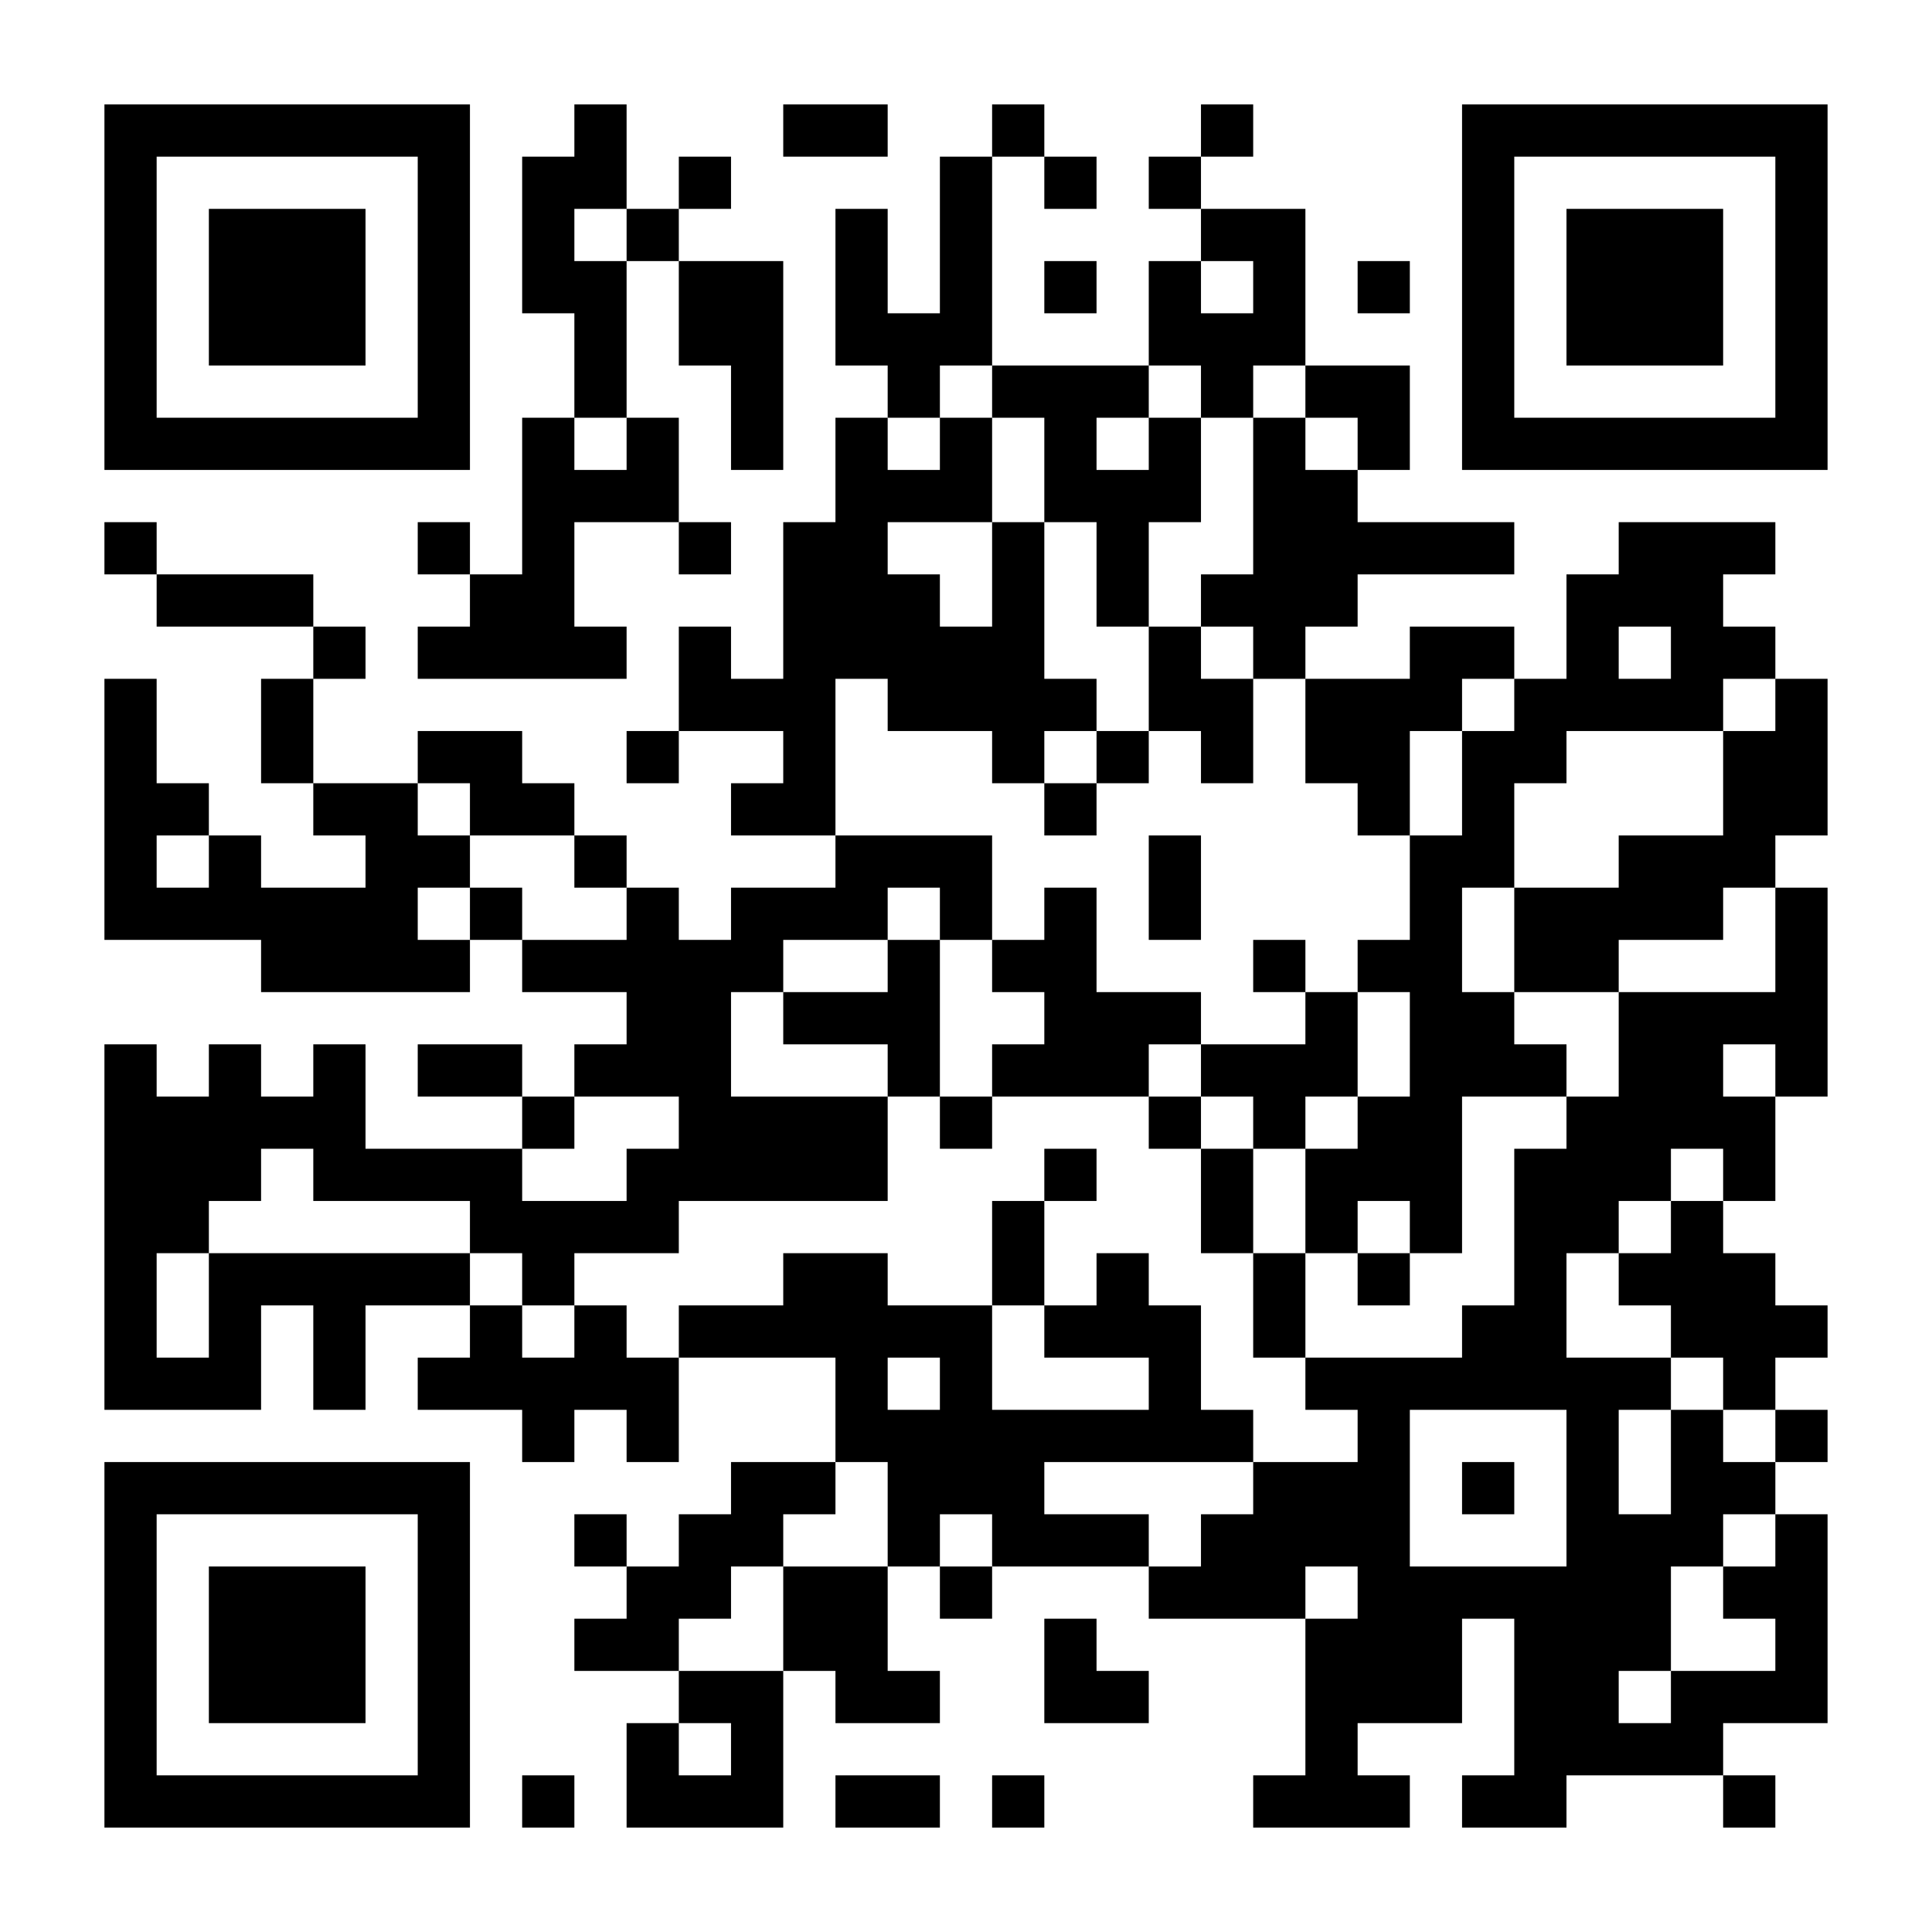
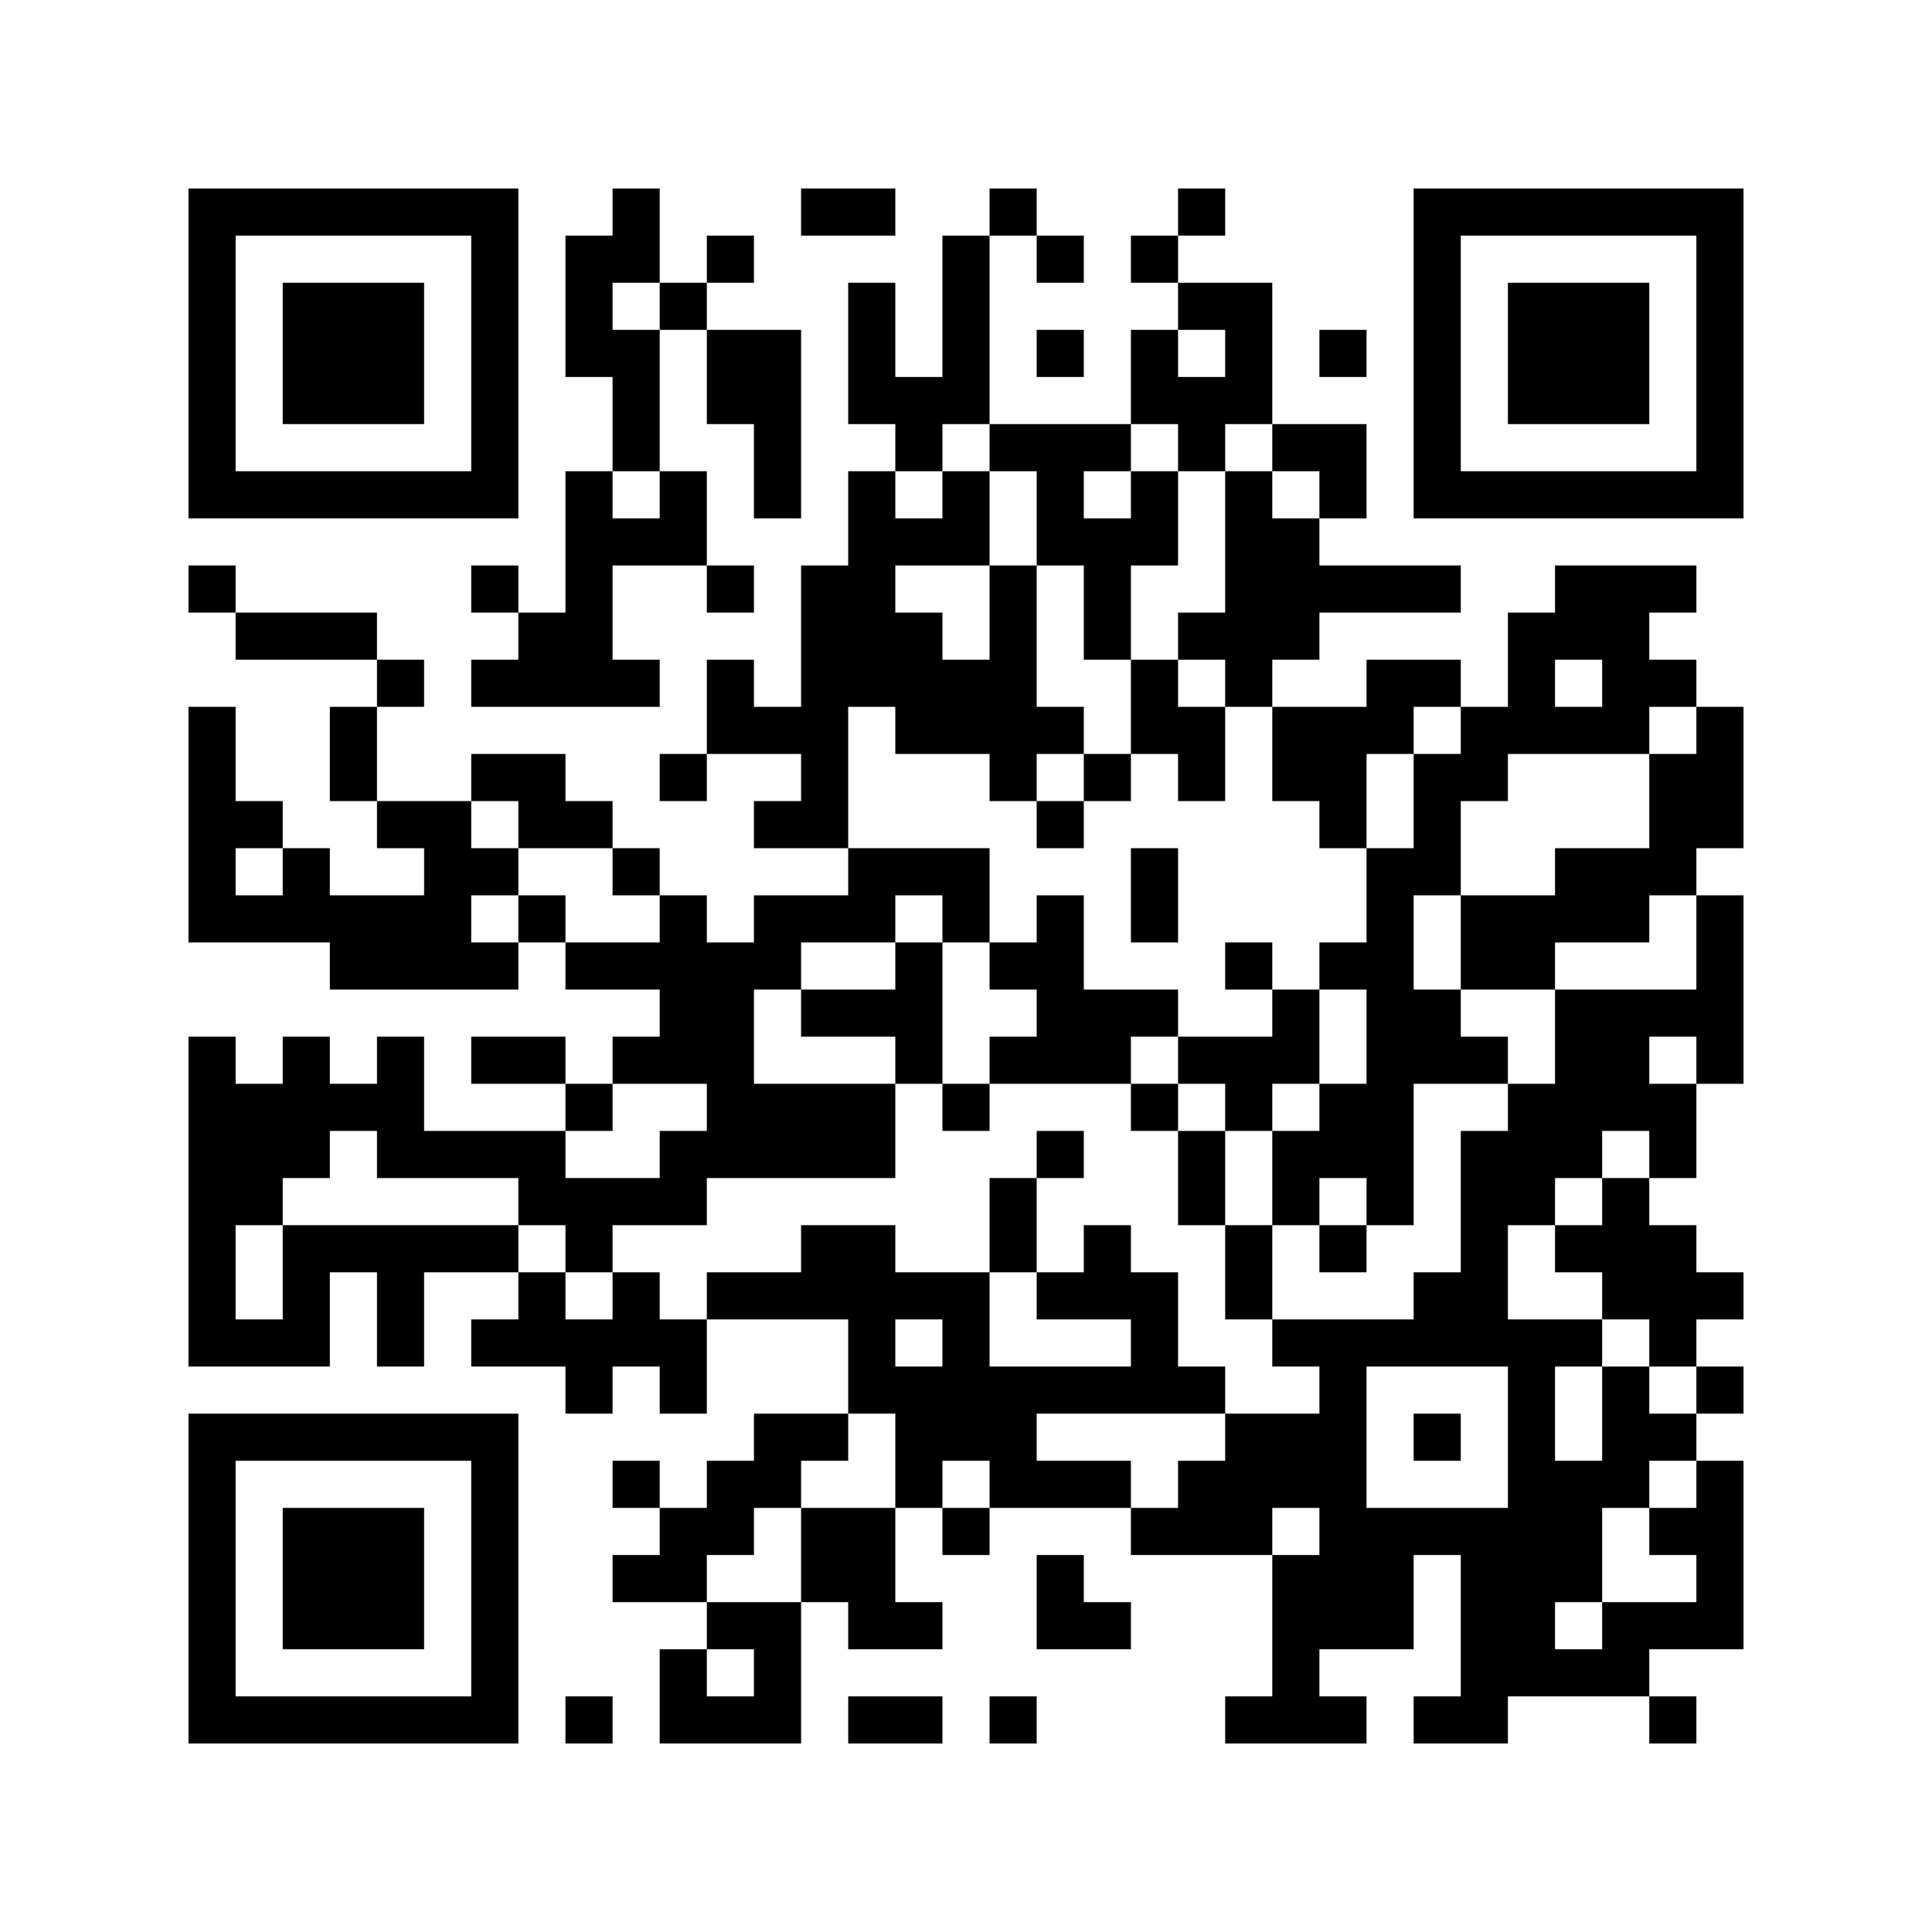
- <svg xmlns="http://www.w3.org/2000/svg" width="37mm" height="37mm" version="1.1" viewBox="0 0 37 37">
-   <path d="M2,2H3V3H2zM3,2H4V3H3zM4,2H5V3H4zM5,2H6V3H5zM6,2H7V3H6zM7,2H8V3H7zM8,2H9V3H8zM11,2H12V3H11zM15,2H16V3H15zM16,2H17V3H16zM19,2H20V3H19zM23,2H24V3H23zM28,2H29V3H28zM29,2H30V3H29zM30,2H31V3H30zM31,2H32V3H31zM32,2H33V3H32zM33,2H34V3H33zM34,2H35V3H34zM2,3H3V4H2zM8,3H9V4H8zM10,3H11V4H10zM11,3H12V4H11zM13,3H14V4H13zM18,3H19V4H18zM20,3H21V4H20zM22,3H23V4H22zM28,3H29V4H28zM34,3H35V4H34zM2,4H3V5H2zM4,4H5V5H4zM5,4H6V5H5zM6,4H7V5H6zM8,4H9V5H8zM10,4H11V5H10zM12,4H13V5H12zM16,4H17V5H16zM18,4H19V5H18zM23,4H24V5H23zM24,4H25V5H24zM28,4H29V5H28zM30,4H31V5H30zM31,4H32V5H31zM32,4H33V5H32zM34,4H35V5H34zM2,5H3V6H2zM4,5H5V6H4zM5,5H6V6H5zM6,5H7V6H6zM8,5H9V6H8zM10,5H11V6H10zM11,5H12V6H11zM13,5H14V6H13zM14,5H15V6H14zM16,5H17V6H16zM18,5H19V6H18zM20,5H21V6H20zM22,5H23V6H22zM24,5H25V6H24zM26,5H27V6H26zM28,5H29V6H28zM30,5H31V6H30zM31,5H32V6H31zM32,5H33V6H32zM34,5H35V6H34zM2,6H3V7H2zM4,6H5V7H4zM5,6H6V7H5zM6,6H7V7H6zM8,6H9V7H8zM11,6H12V7H11zM13,6H14V7H13zM14,6H15V7H14zM16,6H17V7H16zM17,6H18V7H17zM18,6H19V7H18zM22,6H23V7H22zM23,6H24V7H23zM24,6H25V7H24zM28,6H29V7H28zM30,6H31V7H30zM31,6H32V7H31zM32,6H33V7H32zM34,6H35V7H34zM2,7H3V8H2zM8,7H9V8H8zM11,7H12V8H11zM14,7H15V8H14zM17,7H18V8H17zM19,7H20V8H19zM20,7H21V8H20zM21,7H22V8H21zM23,7H24V8H23zM25,7H26V8H25zM26,7H27V8H26zM28,7H29V8H28zM34,7H35V8H34zM2,8H3V9H2zM3,8H4V9H3zM4,8H5V9H4zM5,8H6V9H5zM6,8H7V9H6zM7,8H8V9H7zM8,8H9V9H8zM10,8H11V9H10zM12,8H13V9H12zM14,8H15V9H14zM16,8H17V9H16zM18,8H19V9H18zM20,8H21V9H20zM22,8H23V9H22zM24,8H25V9H24zM26,8H27V9H26zM28,8H29V9H28zM29,8H30V9H29zM30,8H31V9H30zM31,8H32V9H31zM32,8H33V9H32zM33,8H34V9H33zM34,8H35V9H34zM10,9H11V10H10zM11,9H12V10H11zM12,9H13V10H12zM16,9H17V10H16zM17,9H18V10H17zM18,9H19V10H18zM20,9H21V10H20zM21,9H22V10H21zM22,9H23V10H22zM24,9H25V10H24zM25,9H26V10H25zM2,10H3V11H2zM8,10H9V11H8zM10,10H11V11H10zM13,10H14V11H13zM15,10H16V11H15zM16,10H17V11H16zM19,10H20V11H19zM21,10H22V11H21zM24,10H25V11H24zM25,10H26V11H25zM26,10H27V11H26zM27,10H28V11H27zM28,10H29V11H28zM31,10H32V11H31zM32,10H33V11H32zM33,10H34V11H33zM3,11H4V12H3zM4,11H5V12H4zM5,11H6V12H5zM9,11H10V12H9zM10,11H11V12H10zM15,11H16V12H15zM16,11H17V12H16zM17,11H18V12H17zM19,11H20V12H19zM21,11H22V12H21zM23,11H24V12H23zM24,11H25V12H24zM25,11H26V12H25zM30,11H31V12H30zM31,11H32V12H31zM32,11H33V12H32zM6,12H7V13H6zM8,12H9V13H8zM9,12H10V13H9zM10,12H11V13H10zM11,12H12V13H11zM13,12H14V13H13zM15,12H16V13H15zM16,12H17V13H16zM17,12H18V13H17zM18,12H19V13H18zM19,12H20V13H19zM22,12H23V13H22zM24,12H25V13H24zM27,12H28V13H27zM28,12H29V13H28zM30,12H31V13H30zM32,12H33V13H32zM33,12H34V13H33zM2,13H3V14H2zM5,13H6V14H5zM13,13H14V14H13zM14,13H15V14H14zM15,13H16V14H15zM17,13H18V14H17zM18,13H19V14H18zM19,13H20V14H19zM20,13H21V14H20zM22,13H23V14H22zM23,13H24V14H23zM25,13H26V14H25zM26,13H27V14H26zM27,13H28V14H27zM29,13H30V14H29zM30,13H31V14H30zM31,13H32V14H31zM32,13H33V14H32zM34,13H35V14H34zM2,14H3V15H2zM5,14H6V15H5zM8,14H9V15H8zM9,14H10V15H9zM12,14H13V15H12zM15,14H16V15H15zM19,14H20V15H19zM21,14H22V15H21zM23,14H24V15H23zM25,14H26V15H25zM26,14H27V15H26zM28,14H29V15H28zM29,14H30V15H29zM33,14H34V15H33zM34,14H35V15H34zM2,15H3V16H2zM3,15H4V16H3zM6,15H7V16H6zM7,15H8V16H7zM9,15H10V16H9zM10,15H11V16H10zM14,15H15V16H14zM15,15H16V16H15zM20,15H21V16H20zM26,15H27V16H26zM28,15H29V16H28zM33,15H34V16H33zM34,15H35V16H34zM2,16H3V17H2zM4,16H5V17H4zM7,16H8V17H7zM8,16H9V17H8zM11,16H12V17H11zM16,16H17V17H16zM17,16H18V17H17zM18,16H19V17H18zM22,16H23V17H22zM27,16H28V17H27zM28,16H29V17H28zM31,16H32V17H31zM32,16H33V17H32zM33,16H34V17H33zM2,17H3V18H2zM3,17H4V18H3zM4,17H5V18H4zM5,17H6V18H5zM6,17H7V18H6zM7,17H8V18H7zM9,17H10V18H9zM12,17H13V18H12zM14,17H15V18H14zM15,17H16V18H15zM16,17H17V18H16zM18,17H19V18H18zM20,17H21V18H20zM22,17H23V18H22zM27,17H28V18H27zM29,17H30V18H29zM30,17H31V18H30zM31,17H32V18H31zM32,17H33V18H32zM34,17H35V18H34zM5,18H6V19H5zM6,18H7V19H6zM7,18H8V19H7zM8,18H9V19H8zM10,18H11V19H10zM11,18H12V19H11zM12,18H13V19H12zM13,18H14V19H13zM14,18H15V19H14zM17,18H18V19H17zM19,18H20V19H19zM20,18H21V19H20zM24,18H25V19H24zM26,18H27V19H26zM27,18H28V19H27zM29,18H30V19H29zM30,18H31V19H30zM34,18H35V19H34zM12,19H13V20H12zM13,19H14V20H13zM15,19H16V20H15zM16,19H17V20H16zM17,19H18V20H17zM20,19H21V20H20zM21,19H22V20H21zM22,19H23V20H22zM25,19H26V20H25zM27,19H28V20H27zM28,19H29V20H28zM31,19H32V20H31zM32,19H33V20H32zM33,19H34V20H33zM34,19H35V20H34zM2,20H3V21H2zM4,20H5V21H4zM6,20H7V21H6zM8,20H9V21H8zM9,20H10V21H9zM11,20H12V21H11zM12,20H13V21H12zM13,20H14V21H13zM17,20H18V21H17zM19,20H20V21H19zM20,20H21V21H20zM21,20H22V21H21zM23,20H24V21H23zM24,20H25V21H24zM25,20H26V21H25zM27,20H28V21H27zM28,20H29V21H28zM29,20H30V21H29zM31,20H32V21H31zM32,20H33V21H32zM34,20H35V21H34zM2,21H3V22H2zM3,21H4V22H3zM4,21H5V22H4zM5,21H6V22H5zM6,21H7V22H6zM10,21H11V22H10zM13,21H14V22H13zM14,21H15V22H14zM15,21H16V22H15zM16,21H17V22H16zM18,21H19V22H18zM22,21H23V22H22zM24,21H25V22H24zM26,21H27V22H26zM27,21H28V22H27zM30,21H31V22H30zM31,21H32V22H31zM32,21H33V22H32zM33,21H34V22H33zM2,22H3V23H2zM3,22H4V23H3zM4,22H5V23H4zM6,22H7V23H6zM7,22H8V23H7zM8,22H9V23H8zM9,22H10V23H9zM12,22H13V23H12zM13,22H14V23H13zM14,22H15V23H14zM15,22H16V23H15zM16,22H17V23H16zM20,22H21V23H20zM23,22H24V23H23zM25,22H26V23H25zM26,22H27V23H26zM27,22H28V23H27zM29,22H30V23H29zM30,22H31V23H30zM31,22H32V23H31zM33,22H34V23H33zM2,23H3V24H2zM3,23H4V24H3zM9,23H10V24H9zM10,23H11V24H10zM11,23H12V24H11zM12,23H13V24H12zM19,23H20V24H19zM23,23H24V24H23zM25,23H26V24H25zM27,23H28V24H27zM29,23H30V24H29zM30,23H31V24H30zM32,23H33V24H32zM2,24H3V25H2zM4,24H5V25H4zM5,24H6V25H5zM6,24H7V25H6zM7,24H8V25H7zM8,24H9V25H8zM10,24H11V25H10zM15,24H16V25H15zM16,24H17V25H16zM19,24H20V25H19zM21,24H22V25H21zM24,24H25V25H24zM26,24H27V25H26zM29,24H30V25H29zM31,24H32V25H31zM32,24H33V25H32zM33,24H34V25H33zM2,25H3V26H2zM4,25H5V26H4zM6,25H7V26H6zM9,25H10V26H9zM11,25H12V26H11zM13,25H14V26H13zM14,25H15V26H14zM15,25H16V26H15zM16,25H17V26H16zM17,25H18V26H17zM18,25H19V26H18zM20,25H21V26H20zM21,25H22V26H21zM22,25H23V26H22zM24,25H25V26H24zM28,25H29V26H28zM29,25H30V26H29zM32,25H33V26H32zM33,25H34V26H33zM34,25H35V26H34zM2,26H3V27H2zM3,26H4V27H3zM4,26H5V27H4zM6,26H7V27H6zM8,26H9V27H8zM9,26H10V27H9zM10,26H11V27H10zM11,26H12V27H11zM12,26H13V27H12zM16,26H17V27H16zM18,26H19V27H18zM22,26H23V27H22zM25,26H26V27H25zM26,26H27V27H26zM27,26H28V27H27zM28,26H29V27H28zM29,26H30V27H29zM30,26H31V27H30zM31,26H32V27H31zM33,26H34V27H33zM10,27H11V28H10zM12,27H13V28H12zM16,27H17V28H16zM17,27H18V28H17zM18,27H19V28H18zM19,27H20V28H19zM20,27H21V28H20zM21,27H22V28H21zM22,27H23V28H22zM23,27H24V28H23zM26,27H27V28H26zM30,27H31V28H30zM32,27H33V28H32zM34,27H35V28H34zM2,28H3V29H2zM3,28H4V29H3zM4,28H5V29H4zM5,28H6V29H5zM6,28H7V29H6zM7,28H8V29H7zM8,28H9V29H8zM14,28H15V29H14zM15,28H16V29H15zM17,28H18V29H17zM18,28H19V29H18zM19,28H20V29H19zM24,28H25V29H24zM25,28H26V29H25zM26,28H27V29H26zM28,28H29V29H28zM30,28H31V29H30zM32,28H33V29H32zM33,28H34V29H33zM2,29H3V30H2zM8,29H9V30H8zM11,29H12V30H11zM13,29H14V30H13zM14,29H15V30H14zM17,29H18V30H17zM19,29H20V30H19zM20,29H21V30H20zM21,29H22V30H21zM23,29H24V30H23zM24,29H25V30H24zM25,29H26V30H25zM26,29H27V30H26zM30,29H31V30H30zM31,29H32V30H31zM32,29H33V30H32zM34,29H35V30H34zM2,30H3V31H2zM4,30H5V31H4zM5,30H6V31H5zM6,30H7V31H6zM8,30H9V31H8zM12,30H13V31H12zM13,30H14V31H13zM15,30H16V31H15zM16,30H17V31H16zM18,30H19V31H18zM22,30H23V31H22zM23,30H24V31H23zM24,30H25V31H24zM26,30H27V31H26zM27,30H28V31H27zM28,30H29V31H28zM29,30H30V31H29zM30,30H31V31H30zM31,30H32V31H31zM33,30H34V31H33zM34,30H35V31H34zM2,31H3V32H2zM4,31H5V32H4zM5,31H6V32H5zM6,31H7V32H6zM8,31H9V32H8zM11,31H12V32H11zM12,31H13V32H12zM15,31H16V32H15zM16,31H17V32H16zM20,31H21V32H20zM25,31H26V32H25zM26,31H27V32H26zM27,31H28V32H27zM29,31H30V32H29zM30,31H31V32H30zM31,31H32V32H31zM34,31H35V32H34zM2,32H3V33H2zM4,32H5V33H4zM5,32H6V33H5zM6,32H7V33H6zM8,32H9V33H8zM13,32H14V33H13zM14,32H15V33H14zM16,32H17V33H16zM17,32H18V33H17zM20,32H21V33H20zM21,32H22V33H21zM25,32H26V33H25zM26,32H27V33H26zM27,32H28V33H27zM29,32H30V33H29zM30,32H31V33H30zM32,32H33V33H32zM33,32H34V33H33zM34,32H35V33H34zM2,33H3V34H2zM8,33H9V34H8zM12,33H13V34H12zM14,33H15V34H14zM25,33H26V34H25zM29,33H30V34H29zM30,33H31V34H30zM31,33H32V34H31zM32,33H33V34H32zM2,34H3V35H2zM3,34H4V35H3zM4,34H5V35H4zM5,34H6V35H5zM6,34H7V35H6zM7,34H8V35H7zM8,34H9V35H8zM10,34H11V35H10zM12,34H13V35H12zM13,34H14V35H13zM14,34H15V35H14zM16,34H17V35H16zM17,34H18V35H17zM19,34H20V35H19zM24,34H25V35H24zM25,34H26V35H25zM26,34H27V35H26zM28,34H29V35H28zM29,34H30V35H29zM33,34H34V35H33z" id="qr-path" fill="#000000" fill-opacity="1" fill-rule="nonzero" stroke="none" />
+ <svg xmlns="http://www.w3.org/2000/svg" width="41mm" height="41mm" version="1.1" viewBox="0 0 41 41">
+   <path d="M4,4H5V5H4zM5,4H6V5H5zM6,4H7V5H6zM7,4H8V5H7zM8,4H9V5H8zM9,4H10V5H9zM10,4H11V5H10zM13,4H14V5H13zM17,4H18V5H17zM18,4H19V5H18zM21,4H22V5H21zM25,4H26V5H25zM30,4H31V5H30zM31,4H32V5H31zM32,4H33V5H32zM33,4H34V5H33zM34,4H35V5H34zM35,4H36V5H35zM36,4H37V5H36zM4,5H5V6H4zM10,5H11V6H10zM12,5H13V6H12zM13,5H14V6H13zM15,5H16V6H15zM20,5H21V6H20zM22,5H23V6H22zM24,5H25V6H24zM30,5H31V6H30zM36,5H37V6H36zM4,6H5V7H4zM6,6H7V7H6zM7,6H8V7H7zM8,6H9V7H8zM10,6H11V7H10zM12,6H13V7H12zM14,6H15V7H14zM18,6H19V7H18zM20,6H21V7H20zM25,6H26V7H25zM26,6H27V7H26zM30,6H31V7H30zM32,6H33V7H32zM33,6H34V7H33zM34,6H35V7H34zM36,6H37V7H36zM4,7H5V8H4zM6,7H7V8H6zM7,7H8V8H7zM8,7H9V8H8zM10,7H11V8H10zM12,7H13V8H12zM13,7H14V8H13zM15,7H16V8H15zM16,7H17V8H16zM18,7H19V8H18zM20,7H21V8H20zM22,7H23V8H22zM24,7H25V8H24zM26,7H27V8H26zM28,7H29V8H28zM30,7H31V8H30zM32,7H33V8H32zM33,7H34V8H33zM34,7H35V8H34zM36,7H37V8H36zM4,8H5V9H4zM6,8H7V9H6zM7,8H8V9H7zM8,8H9V9H8zM10,8H11V9H10zM13,8H14V9H13zM15,8H16V9H15zM16,8H17V9H16zM18,8H19V9H18zM19,8H20V9H19zM20,8H21V9H20zM24,8H25V9H24zM25,8H26V9H25zM26,8H27V9H26zM30,8H31V9H30zM32,8H33V9H32zM33,8H34V9H33zM34,8H35V9H34zM36,8H37V9H36zM4,9H5V10H4zM10,9H11V10H10zM13,9H14V10H13zM16,9H17V10H16zM19,9H20V10H19zM21,9H22V10H21zM22,9H23V10H22zM23,9H24V10H23zM25,9H26V10H25zM27,9H28V10H27zM28,9H29V10H28zM30,9H31V10H30zM36,9H37V10H36zM4,10H5V11H4zM5,10H6V11H5zM6,10H7V11H6zM7,10H8V11H7zM8,10H9V11H8zM9,10H10V11H9zM10,10H11V11H10zM12,10H13V11H12zM14,10H15V11H14zM16,10H17V11H16zM18,10H19V11H18zM20,10H21V11H20zM22,10H23V11H22zM24,10H25V11H24zM26,10H27V11H26zM28,10H29V11H28zM30,10H31V11H30zM31,10H32V11H31zM32,10H33V11H32zM33,10H34V11H33zM34,10H35V11H34zM35,10H36V11H35zM36,10H37V11H36zM12,11H13V12H12zM13,11H14V12H13zM14,11H15V12H14zM18,11H19V12H18zM19,11H20V12H19zM20,11H21V12H20zM22,11H23V12H22zM23,11H24V12H23zM24,11H25V12H24zM26,11H27V12H26zM27,11H28V12H27zM4,12H5V13H4zM10,12H11V13H10zM12,12H13V13H12zM15,12H16V13H15zM17,12H18V13H17zM18,12H19V13H18zM21,12H22V13H21zM23,12H24V13H23zM26,12H27V13H26zM27,12H28V13H27zM28,12H29V13H28zM29,12H30V13H29zM30,12H31V13H30zM33,12H34V13H33zM34,12H35V13H34zM35,12H36V13H35zM5,13H6V14H5zM6,13H7V14H6zM7,13H8V14H7zM11,13H12V14H11zM12,13H13V14H12zM17,13H18V14H17zM18,13H19V14H18zM19,13H20V14H19zM21,13H22V14H21zM23,13H24V14H23zM25,13H26V14H25zM26,13H27V14H26zM27,13H28V14H27zM32,13H33V14H32zM33,13H34V14H33zM34,13H35V14H34zM8,14H9V15H8zM10,14H11V15H10zM11,14H12V15H11zM12,14H13V15H12zM13,14H14V15H13zM15,14H16V15H15zM17,14H18V15H17zM18,14H19V15H18zM19,14H20V15H19zM20,14H21V15H20zM21,14H22V15H21zM24,14H25V15H24zM26,14H27V15H26zM29,14H30V15H29zM30,14H31V15H30zM32,14H33V15H32zM34,14H35V15H34zM35,14H36V15H35zM4,15H5V16H4zM7,15H8V16H7zM15,15H16V16H15zM16,15H17V16H16zM17,15H18V16H17zM19,15H20V16H19zM20,15H21V16H20zM21,15H22V16H21zM22,15H23V16H22zM24,15H25V16H24zM25,15H26V16H25zM27,15H28V16H27zM28,15H29V16H28zM29,15H30V16H29zM31,15H32V16H31zM32,15H33V16H32zM33,15H34V16H33zM34,15H35V16H34zM36,15H37V16H36zM4,16H5V17H4zM7,16H8V17H7zM10,16H11V17H10zM11,16H12V17H11zM14,16H15V17H14zM17,16H18V17H17zM21,16H22V17H21zM23,16H24V17H23zM25,16H26V17H25zM27,16H28V17H27zM28,16H29V17H28zM30,16H31V17H30zM31,16H32V17H31zM35,16H36V17H35zM36,16H37V17H36zM4,17H5V18H4zM5,17H6V18H5zM8,17H9V18H8zM9,17H10V18H9zM11,17H12V18H11zM12,17H13V18H12zM16,17H17V18H16zM17,17H18V18H17zM22,17H23V18H22zM28,17H29V18H28zM30,17H31V18H30zM35,17H36V18H35zM36,17H37V18H36zM4,18H5V19H4zM6,18H7V19H6zM9,18H10V19H9zM10,18H11V19H10zM13,18H14V19H13zM18,18H19V19H18zM19,18H20V19H19zM20,18H21V19H20zM24,18H25V19H24zM29,18H30V19H29zM30,18H31V19H30zM33,18H34V19H33zM34,18H35V19H34zM35,18H36V19H35zM4,19H5V20H4zM5,19H6V20H5zM6,19H7V20H6zM7,19H8V20H7zM8,19H9V20H8zM9,19H10V20H9zM11,19H12V20H11zM14,19H15V20H14zM16,19H17V20H16zM17,19H18V20H17zM18,19H19V20H18zM20,19H21V20H20zM22,19H23V20H22zM24,19H25V20H24zM29,19H30V20H29zM31,19H32V20H31zM32,19H33V20H32zM33,19H34V20H33zM34,19H35V20H34zM36,19H37V20H36zM7,20H8V21H7zM8,20H9V21H8zM9,20H10V21H9zM10,20H11V21H10zM12,20H13V21H12zM13,20H14V21H13zM14,20H15V21H14zM15,20H16V21H15zM16,20H17V21H16zM19,20H20V21H19zM21,20H22V21H21zM22,20H23V21H22zM26,20H27V21H26zM28,20H29V21H28zM29,20H30V21H29zM31,20H32V21H31zM32,20H33V21H32zM36,20H37V21H36zM14,21H15V22H14zM15,21H16V22H15zM17,21H18V22H17zM18,21H19V22H18zM19,21H20V22H19zM22,21H23V22H22zM23,21H24V22H23zM24,21H25V22H24zM27,21H28V22H27zM29,21H30V22H29zM30,21H31V22H30zM33,21H34V22H33zM34,21H35V22H34zM35,21H36V22H35zM36,21H37V22H36zM4,22H5V23H4zM6,22H7V23H6zM8,22H9V23H8zM10,22H11V23H10zM11,22H12V23H11zM13,22H14V23H13zM14,22H15V23H14zM15,22H16V23H15zM19,22H20V23H19zM21,22H22V23H21zM22,22H23V23H22zM23,22H24V23H23zM25,22H26V23H25zM26,22H27V23H26zM27,22H28V23H27zM29,22H30V23H29zM30,22H31V23H30zM31,22H32V23H31zM33,22H34V23H33zM34,22H35V23H34zM36,22H37V23H36zM4,23H5V24H4zM5,23H6V24H5zM6,23H7V24H6zM7,23H8V24H7zM8,23H9V24H8zM12,23H13V24H12zM15,23H16V24H15zM16,23H17V24H16zM17,23H18V24H17zM18,23H19V24H18zM20,23H21V24H20zM24,23H25V24H24zM26,23H27V24H26zM28,23H29V24H28zM29,23H30V24H29zM32,23H33V24H32zM33,23H34V24H33zM34,23H35V24H34zM35,23H36V24H35zM4,24H5V25H4zM5,24H6V25H5zM6,24H7V25H6zM8,24H9V25H8zM9,24H10V25H9zM10,24H11V25H10zM11,24H12V25H11zM14,24H15V25H14zM15,24H16V25H15zM16,24H17V25H16zM17,24H18V25H17zM18,24H19V25H18zM22,24H23V25H22zM25,24H26V25H25zM27,24H28V25H27zM28,24H29V25H28zM29,24H30V25H29zM31,24H32V25H31zM32,24H33V25H32zM33,24H34V25H33zM35,24H36V25H35zM4,25H5V26H4zM5,25H6V26H5zM11,25H12V26H11zM12,25H13V26H12zM13,25H14V26H13zM14,25H15V26H14zM21,25H22V26H21zM25,25H26V26H25zM27,25H28V26H27zM29,25H30V26H29zM31,25H32V26H31zM32,25H33V26H32zM34,25H35V26H34zM4,26H5V27H4zM6,26H7V27H6zM7,26H8V27H7zM8,26H9V27H8zM9,26H10V27H9zM10,26H11V27H10zM12,26H13V27H12zM17,26H18V27H17zM18,26H19V27H18zM21,26H22V27H21zM23,26H24V27H23zM26,26H27V27H26zM28,26H29V27H28zM31,26H32V27H31zM33,26H34V27H33zM34,26H35V27H34zM35,26H36V27H35zM4,27H5V28H4zM6,27H7V28H6zM8,27H9V28H8zM11,27H12V28H11zM13,27H14V28H13zM15,27H16V28H15zM16,27H17V28H16zM17,27H18V28H17zM18,27H19V28H18zM19,27H20V28H19zM20,27H21V28H20zM22,27H23V28H22zM23,27H24V28H23zM24,27H25V28H24zM26,27H27V28H26zM30,27H31V28H30zM31,27H32V28H31zM34,27H35V28H34zM35,27H36V28H35zM36,27H37V28H36zM4,28H5V29H4zM5,28H6V29H5zM6,28H7V29H6zM8,28H9V29H8zM10,28H11V29H10zM11,28H12V29H11zM12,28H13V29H12zM13,28H14V29H13zM14,28H15V29H14zM18,28H19V29H18zM20,28H21V29H20zM24,28H25V29H24zM27,28H28V29H27zM28,28H29V29H28zM29,28H30V29H29zM30,28H31V29H30zM31,28H32V29H31zM32,28H33V29H32zM33,28H34V29H33zM35,28H36V29H35zM12,29H13V30H12zM14,29H15V30H14zM18,29H19V30H18zM19,29H20V30H19zM20,29H21V30H20zM21,29H22V30H21zM22,29H23V30H22zM23,29H24V30H23zM24,29H25V30H24zM25,29H26V30H25zM28,29H29V30H28zM32,29H33V30H32zM34,29H35V30H34zM36,29H37V30H36zM4,30H5V31H4zM5,30H6V31H5zM6,30H7V31H6zM7,30H8V31H7zM8,30H9V31H8zM9,30H10V31H9zM10,30H11V31H10zM16,30H17V31H16zM17,30H18V31H17zM19,30H20V31H19zM20,30H21V31H20zM21,30H22V31H21zM26,30H27V31H26zM27,30H28V31H27zM28,30H29V31H28zM30,30H31V31H30zM32,30H33V31H32zM34,30H35V31H34zM35,30H36V31H35zM4,31H5V32H4zM10,31H11V32H10zM13,31H14V32H13zM15,31H16V32H15zM16,31H17V32H16zM19,31H20V32H19zM21,31H22V32H21zM22,31H23V32H22zM23,31H24V32H23zM25,31H26V32H25zM26,31H27V32H26zM27,31H28V32H27zM28,31H29V32H28zM32,31H33V32H32zM33,31H34V32H33zM34,31H35V32H34zM36,31H37V32H36zM4,32H5V33H4zM6,32H7V33H6zM7,32H8V33H7zM8,32H9V33H8zM10,32H11V33H10zM14,32H15V33H14zM15,32H16V33H15zM17,32H18V33H17zM18,32H19V33H18zM20,32H21V33H20zM24,32H25V33H24zM25,32H26V33H25zM26,32H27V33H26zM28,32H29V33H28zM29,32H30V33H29zM30,32H31V33H30zM31,32H32V33H31zM32,32H33V33H32zM33,32H34V33H33zM35,32H36V33H35zM36,32H37V33H36zM4,33H5V34H4zM6,33H7V34H6zM7,33H8V34H7zM8,33H9V34H8zM10,33H11V34H10zM13,33H14V34H13zM14,33H15V34H14zM17,33H18V34H17zM18,33H19V34H18zM22,33H23V34H22zM27,33H28V34H27zM28,33H29V34H28zM29,33H30V34H29zM31,33H32V34H31zM32,33H33V34H32zM33,33H34V34H33zM36,33H37V34H36zM4,34H5V35H4zM6,34H7V35H6zM7,34H8V35H7zM8,34H9V35H8zM10,34H11V35H10zM15,34H16V35H15zM16,34H17V35H16zM18,34H19V35H18zM19,34H20V35H19zM22,34H23V35H22zM23,34H24V35H23zM27,34H28V35H27zM28,34H29V35H28zM29,34H30V35H29zM31,34H32V35H31zM32,34H33V35H32zM34,34H35V35H34zM35,34H36V35H35zM36,34H37V35H36zM4,35H5V36H4zM10,35H11V36H10zM14,35H15V36H14zM16,35H17V36H16zM27,35H28V36H27zM31,35H32V36H31zM32,35H33V36H32zM33,35H34V36H33zM34,35H35V36H34zM4,36H5V37H4zM5,36H6V37H5zM6,36H7V37H6zM7,36H8V37H7zM8,36H9V37H8zM9,36H10V37H9zM10,36H11V37H10zM12,36H13V37H12zM14,36H15V37H14zM15,36H16V37H15zM16,36H17V37H16zM18,36H19V37H18zM19,36H20V37H19zM21,36H22V37H21zM26,36H27V37H26zM27,36H28V37H27zM28,36H29V37H28zM30,36H31V37H30zM31,36H32V37H31zM35,36H36V37H35z" id="qr-path" fill="#000000" fill-opacity="1" fill-rule="nonzero" stroke="none" />
</svg>
